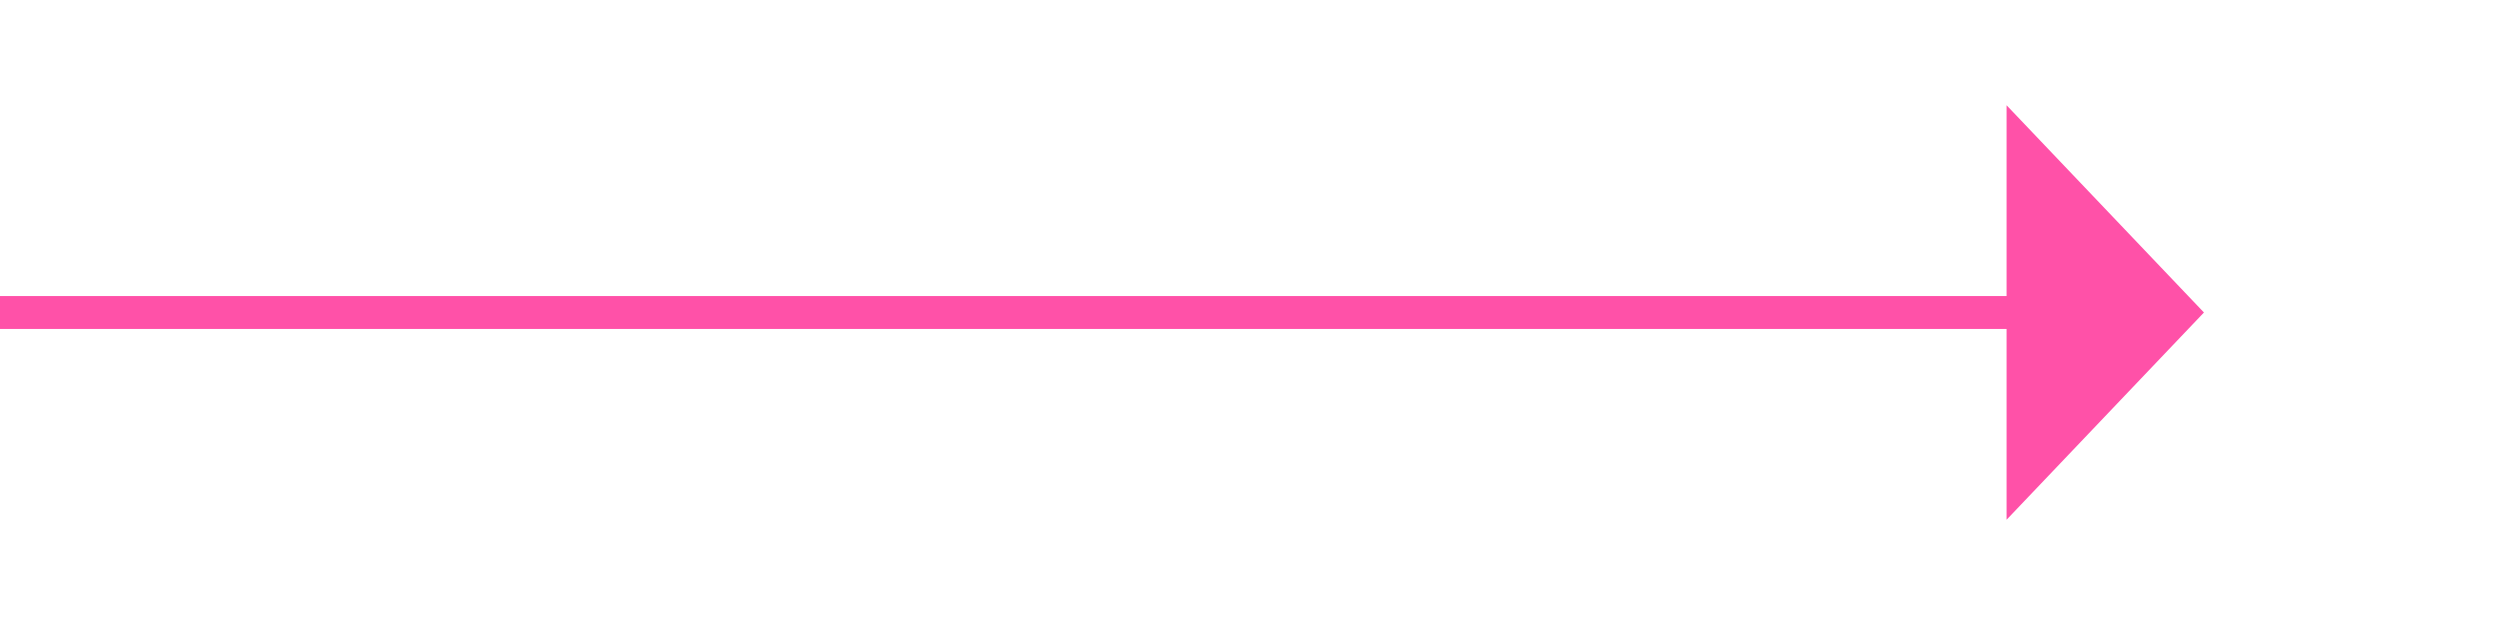
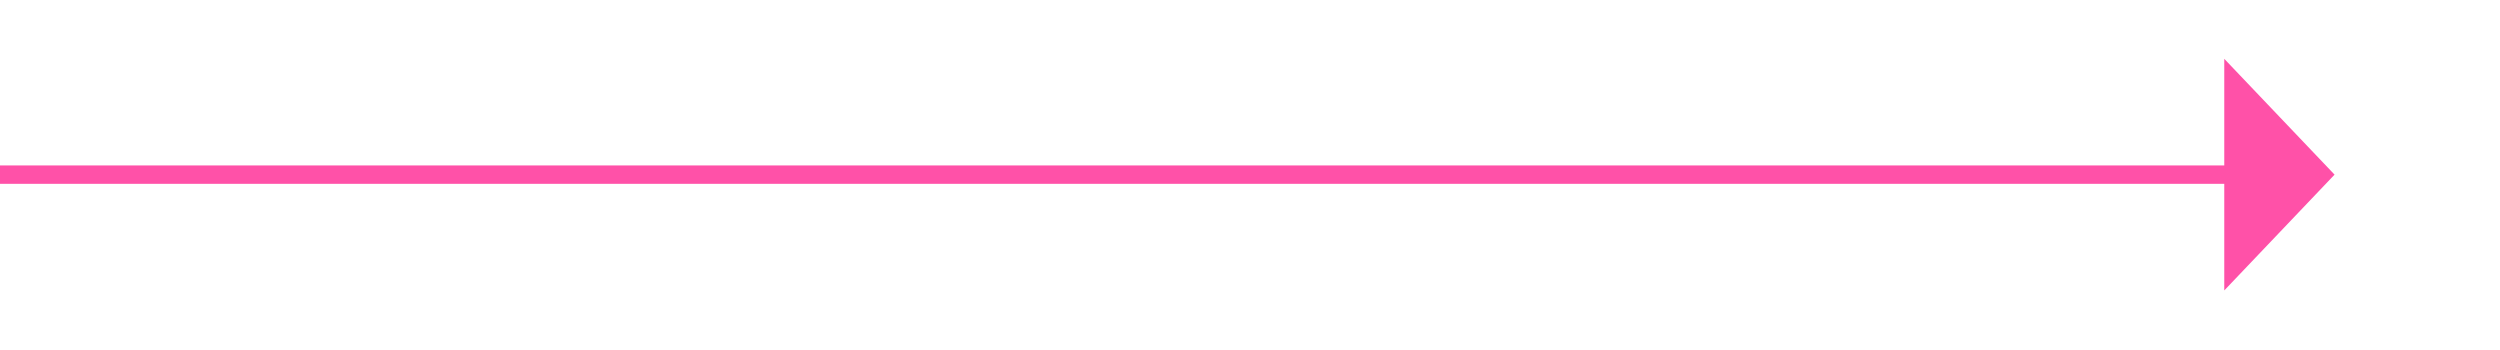
- <svg xmlns="http://www.w3.org/2000/svg" version="1.1" width="76px" height="19px">
-   <g transform="matrix(1 0 0 1 -5427 -1534 )">
-     <path d="M 5488 1549.8  L 5494 1543.5  L 5488 1537.2  L 5488 1549.8  Z " fill-rule="nonzero" fill="#ff51a8" stroke="none" />
-     <path d="M 5427 1543.5  L 5489 1543.5  " stroke-width="1" stroke="#ff51a8" fill="none" />
+ <svg xmlns="http://www.w3.org/2000/svg" version="1.1" width="136px" height="19px">
+   <g transform="matrix(1 0 0 1 -4816 -1563 )">
+     <path d="M 4937 1578.8  L 4943 1572.5  L 4937 1566.2  L 4937 1578.8  Z " fill-rule="nonzero" fill="#ff51a8" stroke="none" />
+     <path d="M 4816 1572.5  L 4938 1572.5  " stroke-width="1" stroke="#ff51a8" fill="none" />
  </g>
</svg>
